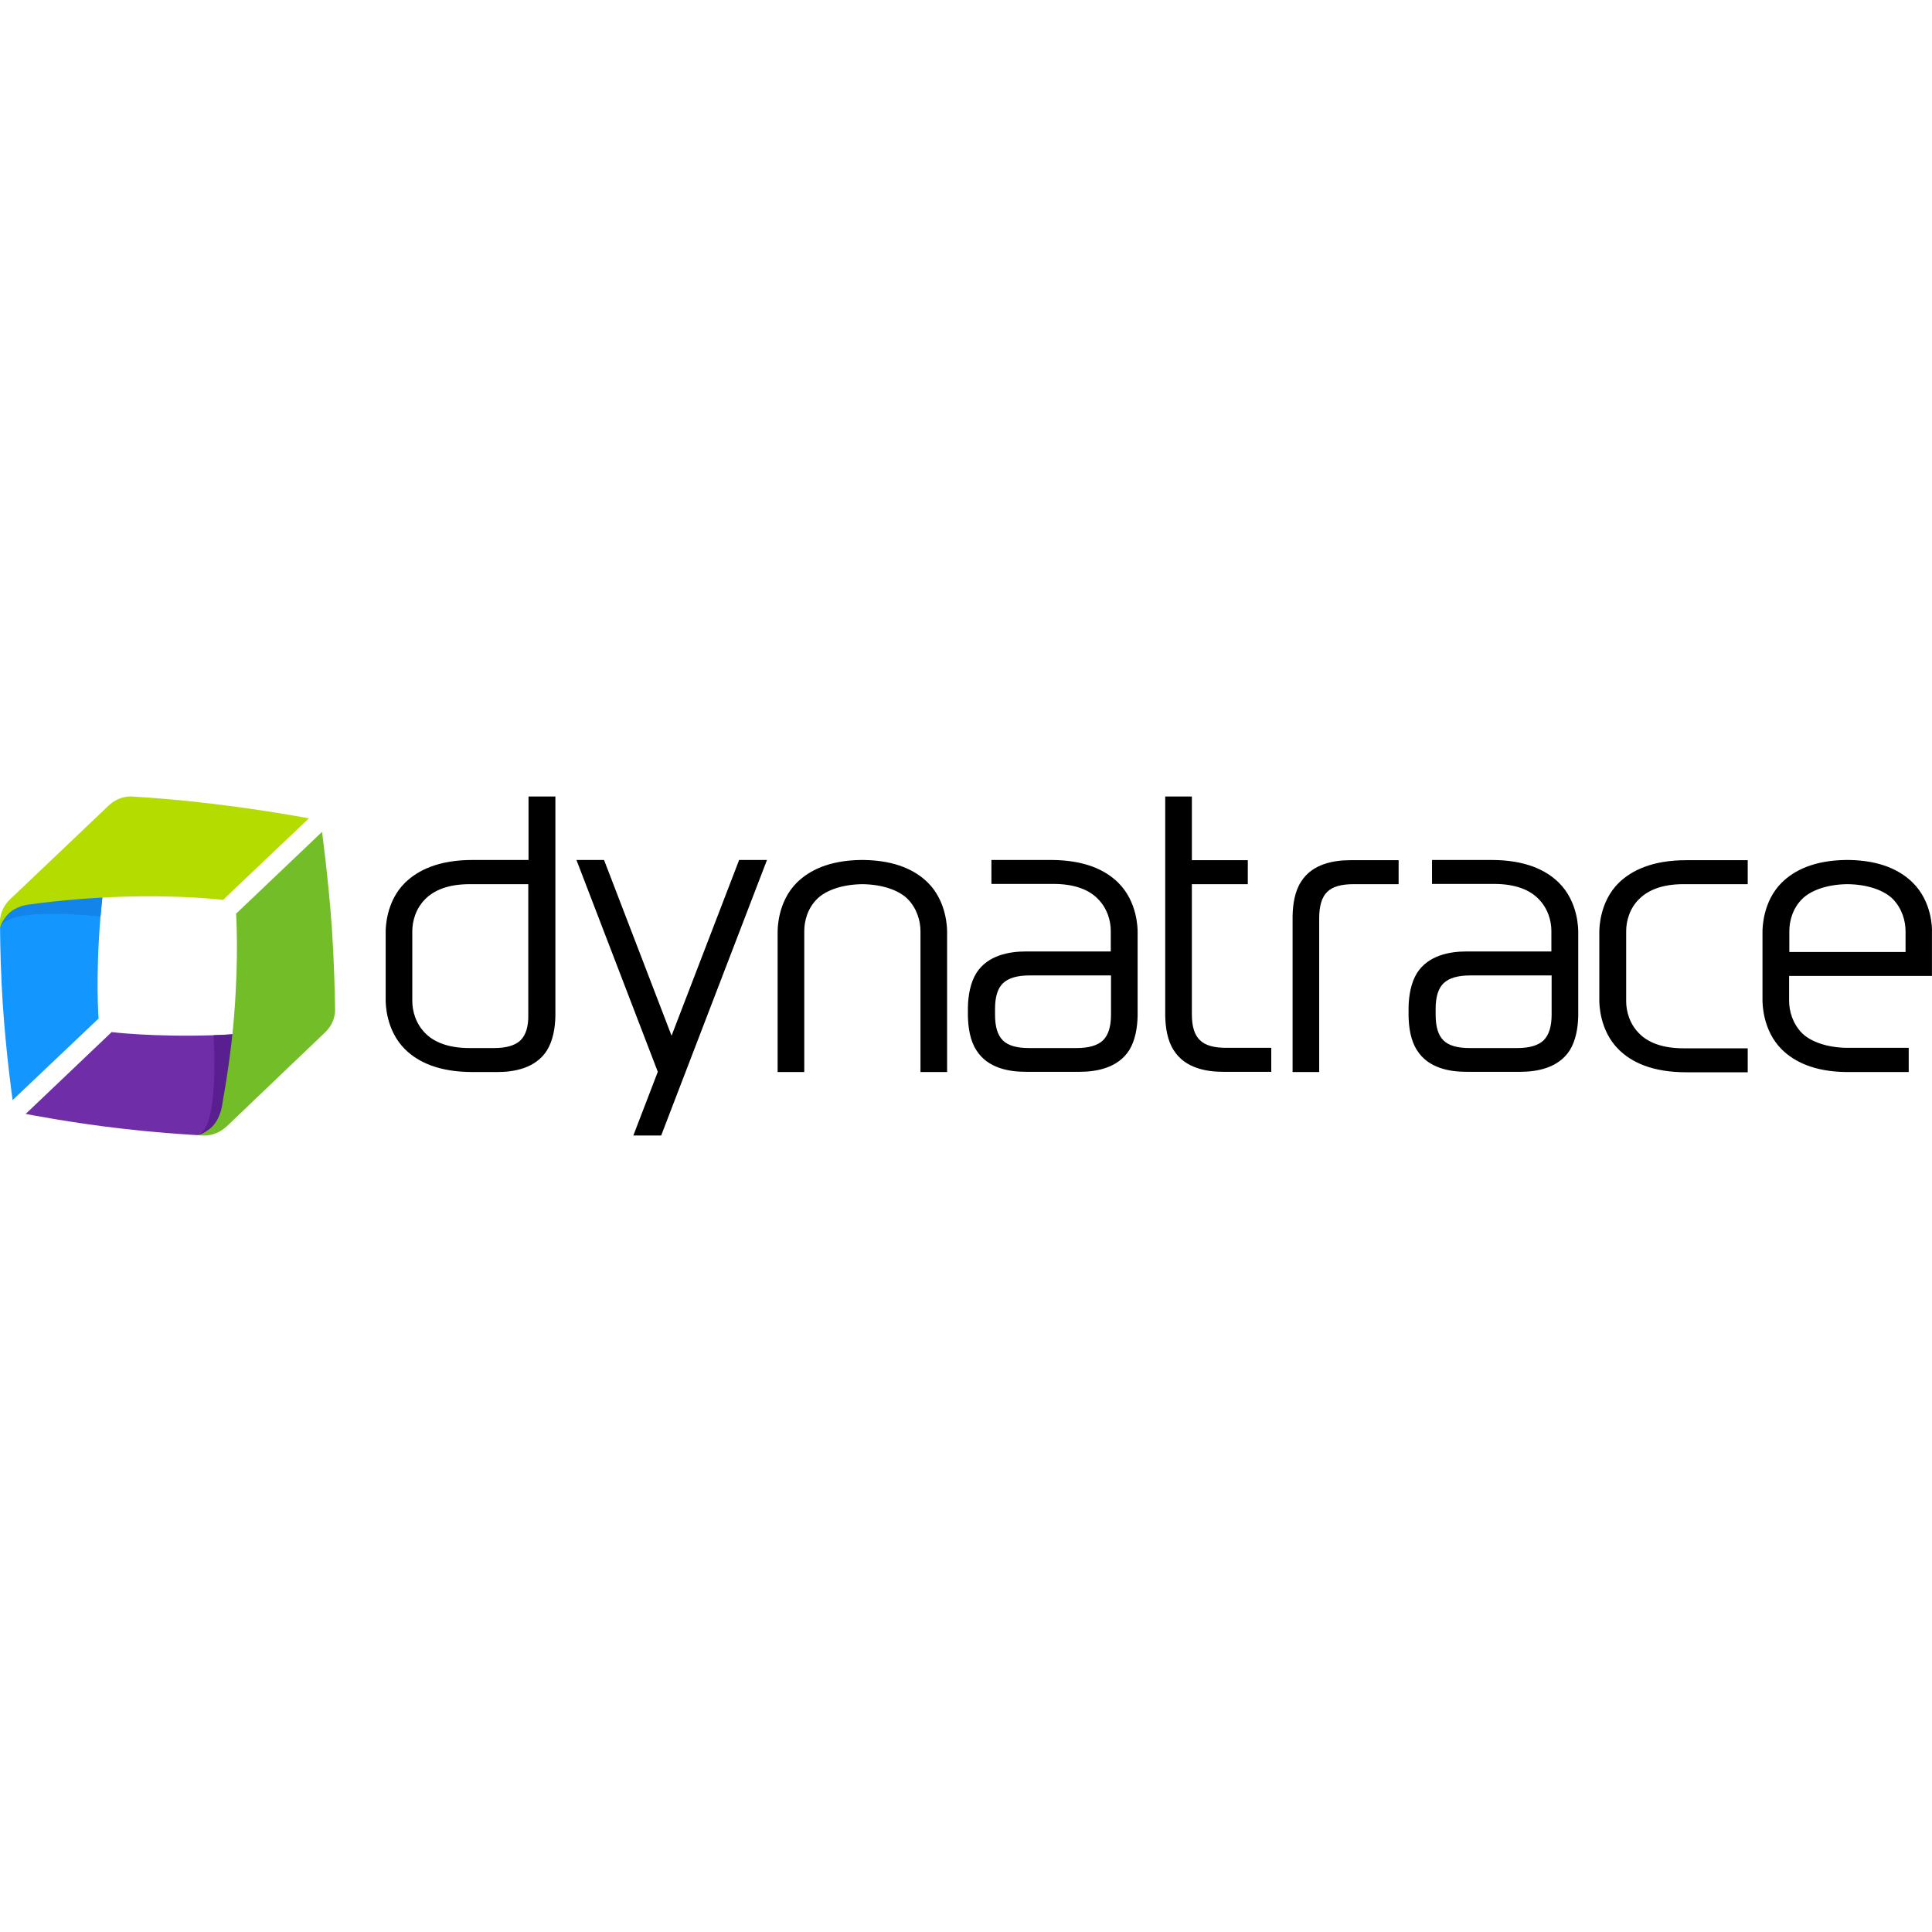
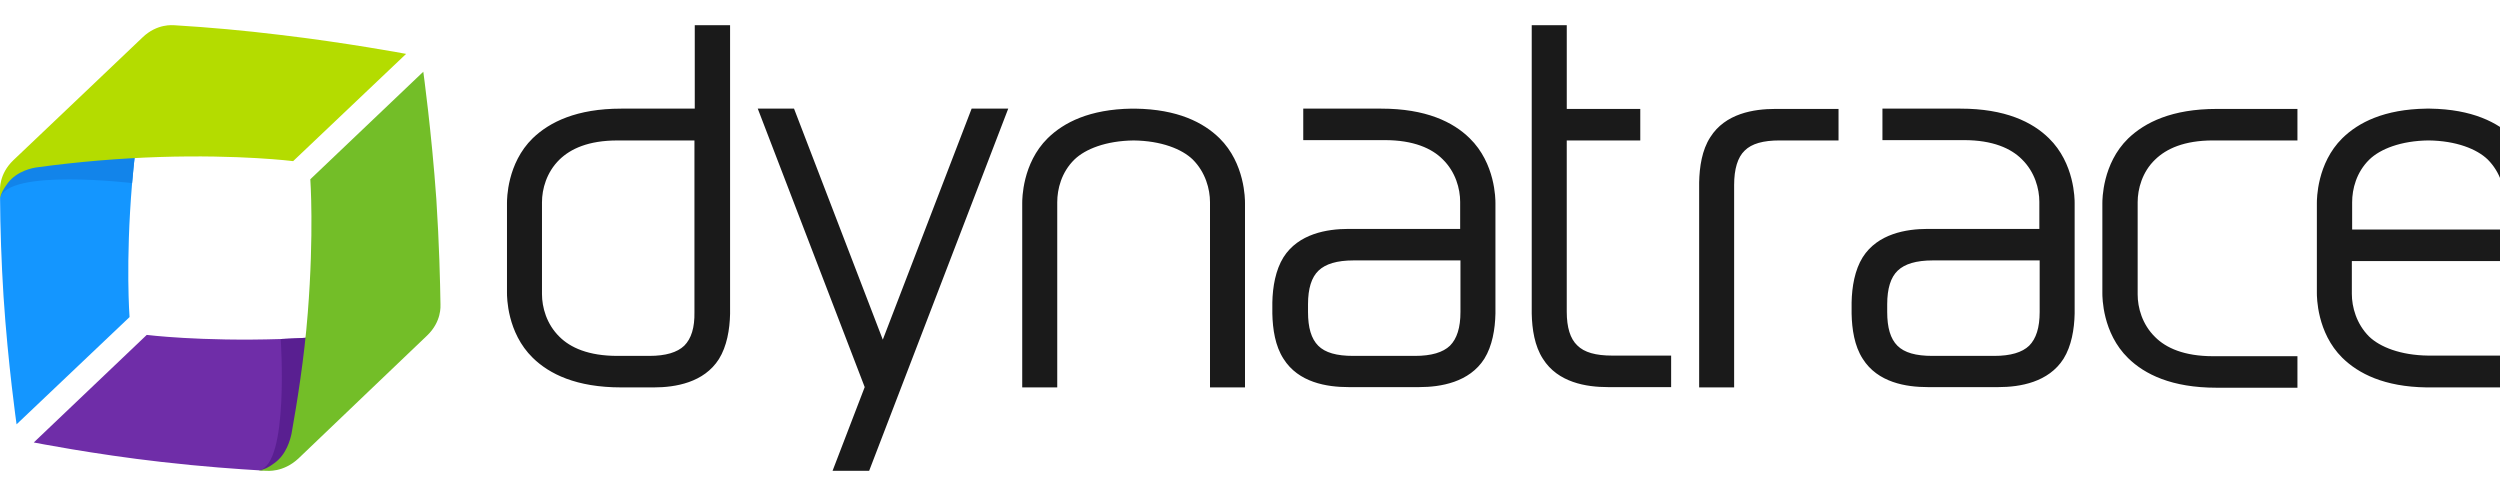
- <svg xmlns="http://www.w3.org/2000/svg" xml:space="preserve" viewBox="0 0 128 128">
-   <path d="M35.016 52.771v4.204H31.31c-2.246 0-3.61.674-4.46 1.492-1.299 1.267-1.298 3.079-1.298 3.271v4.524c0 .192 0 2.004 1.299 3.271.834.818 2.197 1.492 4.459 1.492h1.652c1.075 0 2.518-.24 3.271-1.427.401-.642.547-1.492.563-2.278V52.771zm42.183 0v14.534c.016.786.146 1.635.563 2.277.754 1.203 2.197 1.428 3.271 1.428h3.192v-1.588h-2.967c-.834 0-1.411-.16-1.764-.514-.353-.337-.53-.899-.53-1.701v-8.629h3.706V56.99h-3.705v-4.219zm-39.008 4.204 5.39 14.035-1.62 4.219h1.844l7.01-18.254H48.97l-4.477 11.644-4.474-11.644H38.19zm18.846 0c-2.117.032-3.416.69-4.234 1.492-1.283 1.267-1.283 3.079-1.283 3.271v9.287h1.765V61.69c0-.657.208-1.506.865-2.148.546-.53 1.59-.947 2.985-.963 1.395.016 2.437.434 2.982.963.642.642.867 1.49.867 2.148v9.336h1.764v-9.287c0-.192 0-2.004-1.283-3.271-.818-.802-2.117-1.46-4.235-1.492zm8.647 0v1.587h4.105c1.46 0 2.375.418 2.92.963.658.642.883 1.491.883 2.149v1.363H67.96c-1.075 0-2.518.24-3.272 1.428-.4.641-.546 1.491-.562 2.277v.563c.016.786.145 1.635.562 2.277.754 1.203 2.197 1.428 3.272 1.428h3.576c1.075 0 2.52-.241 3.274-1.428.4-.642.544-1.491.56-2.277v-5.567c0-.192 0-2.004-1.299-3.271-.834-.818-2.197-1.492-4.459-1.492h-3.93zm29.191 0v1.587h4.105c1.46 0 2.375.418 2.92.963.658.642.883 1.491.883 2.149v1.363h-5.63c-1.075 0-2.518.24-3.272 1.428-.401.641-.545 1.491-.56 2.277v.563c.015.786.143 1.635.56 2.277.754 1.203 2.197 1.428 3.271 1.428h3.578c1.075 0 2.518-.241 3.272-1.428.4-.642.544-1.491.56-2.277v-5.567c0-.192 0-2.004-1.298-3.271-.834-.818-2.198-1.492-4.46-1.492zm27.412 0c-2.117.032-3.416.69-4.234 1.492-1.283 1.267-1.283 3.079-1.283 3.271v4.524c0 .192 0 2.004 1.283 3.271.818.802 2.117 1.46 4.234 1.492h4.17v-1.603h-4.074c-1.396-.016-2.437-.434-2.983-.963-.641-.642-.867-1.49-.867-2.148v-1.653h9.463v-2.92c.016-.192.016-2.004-1.283-3.271-.818-.802-2.117-1.46-4.234-1.492zm-32.816.015c-1.075 0-2.52.225-3.274 1.428-.417.642-.544 1.491-.56 2.277v10.33H87.4v-10.2c0-.803.177-1.396.53-1.733.353-.353.931-.514 1.765-.514h2.967V56.99zm22.246 0c-2.246 0-3.61.674-4.46 1.492-1.298 1.268-1.298 3.08-1.298 3.272v4.523c0 .193 0 2.005 1.299 3.272.834.818 2.197 1.492 4.459 1.492h4.074v-1.588h-4.25c-1.46 0-2.375-.417-2.92-.963-.658-.641-.883-1.49-.883-2.148v-4.653c0-.657.225-1.522.883-2.148.561-.545 1.46-.963 2.92-.963h4.25V56.99zm-80.6 1.588H35v8.647c.016.786-.16 1.346-.514 1.699-.353.337-.93.513-1.763.513h-1.606c-1.46 0-2.372-.417-2.918-.962-.657-.642-.883-1.491-.883-2.149V61.69c0-.657.226-1.506.883-2.148.562-.545 1.459-.963 2.918-.963zm91.281 0c1.396.016 2.44.434 2.985.963.641.642.865 1.49.865 2.148v1.381h-7.7v-1.38c0-.658.21-1.507.868-2.149.545-.53 1.587-.947 2.982-.963m-54.181 6.047h5.39v2.6c0 .786-.176 1.346-.529 1.699-.353.337-.931.513-1.766.513h-3.11c-.835 0-1.412-.16-1.764-.513s-.514-.913-.514-1.7v-.384c0-.802.176-1.364.53-1.701.352-.337.929-.514 1.763-.514m29.193 0h5.389v2.6c0 .786-.177 1.346-.53 1.699-.352.337-.93.513-1.763.513h-3.113c-.834 0-1.411-.16-1.764-.513s-.514-.913-.514-1.7v-.384c0-.802.177-1.364.53-1.701.352-.337.931-.514 1.765-.514" />
+ <svg xmlns="http://www.w3.org/2000/svg" xml:space="preserve" viewBox="0 51.5 126 25">
+   <path fill="#1a1a1a" d="M35.016 52.771v4.204H31.31c-2.246 0-3.61.674-4.46 1.492-1.299 1.267-1.298 3.079-1.298 3.271v4.524c0 .192 0 2.004 1.299 3.271.834.818 2.197 1.492 4.459 1.492h1.652c1.075 0 2.518-.24 3.271-1.427.401-.642.547-1.492.563-2.278V52.771zm42.183 0v14.534c.016.786.146 1.635.563 2.277.754 1.203 2.197 1.428 3.271 1.428h3.192v-1.588h-2.967c-.834 0-1.411-.16-1.764-.514-.353-.337-.53-.899-.53-1.701v-8.629h3.706V56.99h-3.705v-4.219zm-39.008 4.204 5.39 14.035-1.62 4.219h1.844l7.01-18.254H48.97l-4.477 11.644-4.474-11.644H38.19zm18.846 0c-2.117.032-3.416.69-4.234 1.492-1.283 1.267-1.283 3.079-1.283 3.271v9.287h1.765V61.69c0-.657.208-1.506.865-2.148.546-.53 1.59-.947 2.985-.963 1.395.016 2.437.434 2.982.963.642.642.867 1.49.867 2.148v9.336h1.764v-9.287c0-.192 0-2.004-1.283-3.271-.818-.802-2.117-1.46-4.235-1.492zm8.647 0v1.587h4.105c1.46 0 2.375.418 2.92.963.658.642.883 1.491.883 2.149v1.363H67.96c-1.075 0-2.518.24-3.272 1.428-.4.641-.546 1.491-.562 2.277v.563c.016.786.145 1.635.562 2.277.754 1.203 2.197 1.428 3.272 1.428h3.576c1.075 0 2.52-.241 3.274-1.428.4-.642.544-1.491.56-2.277v-5.567c0-.192 0-2.004-1.299-3.271-.834-.818-2.197-1.492-4.459-1.492h-3.93zm29.191 0v1.587h4.105c1.46 0 2.375.418 2.92.963.658.642.883 1.491.883 2.149v1.363h-5.63c-1.075 0-2.518.24-3.272 1.428-.401.641-.545 1.491-.56 2.277v.563c.015.786.143 1.635.56 2.277.754 1.203 2.197 1.428 3.271 1.428h3.578c1.075 0 2.518-.241 3.272-1.428.4-.642.544-1.491.56-2.277v-5.567c0-.192 0-2.004-1.298-3.271-.834-.818-2.198-1.492-4.46-1.492zm27.412 0c-2.117.032-3.416.69-4.234 1.492-1.283 1.267-1.283 3.079-1.283 3.271v4.524c0 .192 0 2.004 1.283 3.271.818.802 2.117 1.46 4.234 1.492h4.17v-1.603h-4.074c-1.396-.016-2.437-.434-2.983-.963-.641-.642-.867-1.49-.867-2.148v-1.653h9.463v-2.92c.016-.192.016-2.004-1.283-3.271-.818-.802-2.117-1.46-4.234-1.492zm-32.816.015c-1.075 0-2.52.225-3.274 1.428-.417.642-.544 1.491-.56 2.277v10.33H87.4v-10.2c0-.803.177-1.396.53-1.733.353-.353.931-.514 1.765-.514h2.967V56.99zm22.246 0c-2.246 0-3.61.674-4.46 1.492-1.298 1.268-1.298 3.08-1.298 3.272v4.523c0 .193 0 2.005 1.299 3.272.834.818 2.197 1.492 4.459 1.492h4.074v-1.588h-4.25c-1.46 0-2.375-.417-2.92-.963-.658-.641-.883-1.49-.883-2.148v-4.653c0-.657.225-1.522.883-2.148.561-.545 1.46-.963 2.92-.963h4.25V56.99zm-80.6 1.588H35v8.647c.016.786-.16 1.346-.514 1.699-.353.337-.93.513-1.763.513h-1.606c-1.46 0-2.372-.417-2.918-.962-.657-.642-.883-1.491-.883-2.149V61.69c0-.657.226-1.506.883-2.148.562-.545 1.459-.963 2.918-.963zm91.281 0c1.396.016 2.44.434 2.985.963.641.642.865 1.49.865 2.148v1.381h-7.7v-1.38c0-.658.21-1.507.868-2.149.545-.53 1.587-.947 2.982-.963m-54.181 6.047h5.39v2.6c0 .786-.176 1.346-.529 1.699-.353.337-.931.513-1.766.513h-3.11c-.835 0-1.412-.16-1.764-.513s-.514-.913-.514-1.7v-.384c0-.802.176-1.364.53-1.701.352-.337.929-.514 1.763-.514m29.193 0h5.389v2.6c0 .786-.177 1.346-.53 1.699-.352.337-.93.513-1.763.513h-3.113c-.834 0-1.411-.16-1.764-.513s-.514-.913-.514-1.7v-.384c0-.802.177-1.364.53-1.701.352-.337.931-.514 1.765-.514" />
  <path fill="#1496ff" d="M7.492 54.649a62 62 0 0 0-.834 6.079C6.32 64.77 6.53 67.48 6.53 67.48L.835 72.886s-.433-3.032-.657-6.448a91 91 0 0 1-.177-5.1c0-.065.032-.129.032-.193 0-.08.097-.834.835-1.54.802-.77 6.72-5.405 6.624-4.956" />
  <path fill="#1284ea" d="M7.492 54.649a62 62 0 0 0-.834 6.079s-6.304-.754-6.657.77c0-.08.113-1.01.85-1.716.802-.77 6.737-5.582 6.64-5.133Z" />
  <path fill="#b4dc00" d="M.001 61.129v.353c.065-.273.177-.465.401-.77.466-.594 1.22-.754 1.524-.786a60 60 0 0 1 6.111-.513c4.058-.129 6.737.208 6.737.208l5.694-5.405s-2.983-.562-6.384-.962a87 87 0 0 0-5.293-.482c-.08 0-.866-.096-1.604.61-.802.77-4.876 4.635-6.512 6.191-.738.706-.674 1.492-.674 1.556" />
  <path fill="#6f2da8" d="M20.26 68.042c-1.54.208-3.818.465-6.112.545-4.058.129-6.752-.208-6.752-.208L1.702 73.8s3.015.594 6.415.979c2.086.24 3.93.368 5.053.433.08 0 .208-.065.289-.065s.866-.144 1.604-.85c.802-.77 5.645-6.303 5.196-6.255z" />
  <path fill="#591f91" d="M20.26 68.042c-1.54.208-3.818.465-6.112.545 0 0 .433 6.336-1.09 6.609.08 0 1.122-.049 1.86-.754.802-.77 5.79-6.448 5.341-6.4z" />
  <path fill="#73be28" d="M13.394 75.228c-.112 0-.224-.016-.352-.016.288-.048.48-.145.785-.37.61-.432.802-1.186.867-1.49.272-1.525.641-3.786.818-6.08.32-4.042.128-6.737.128-6.737l5.694-5.42s.417 3.015.658 6.43c.144 2.23.192 4.203.208 5.294 0 .08.064.866-.674 1.572-.802.77-4.876 4.651-6.496 6.207-.77.706-1.555.61-1.636.61" />
</svg>
